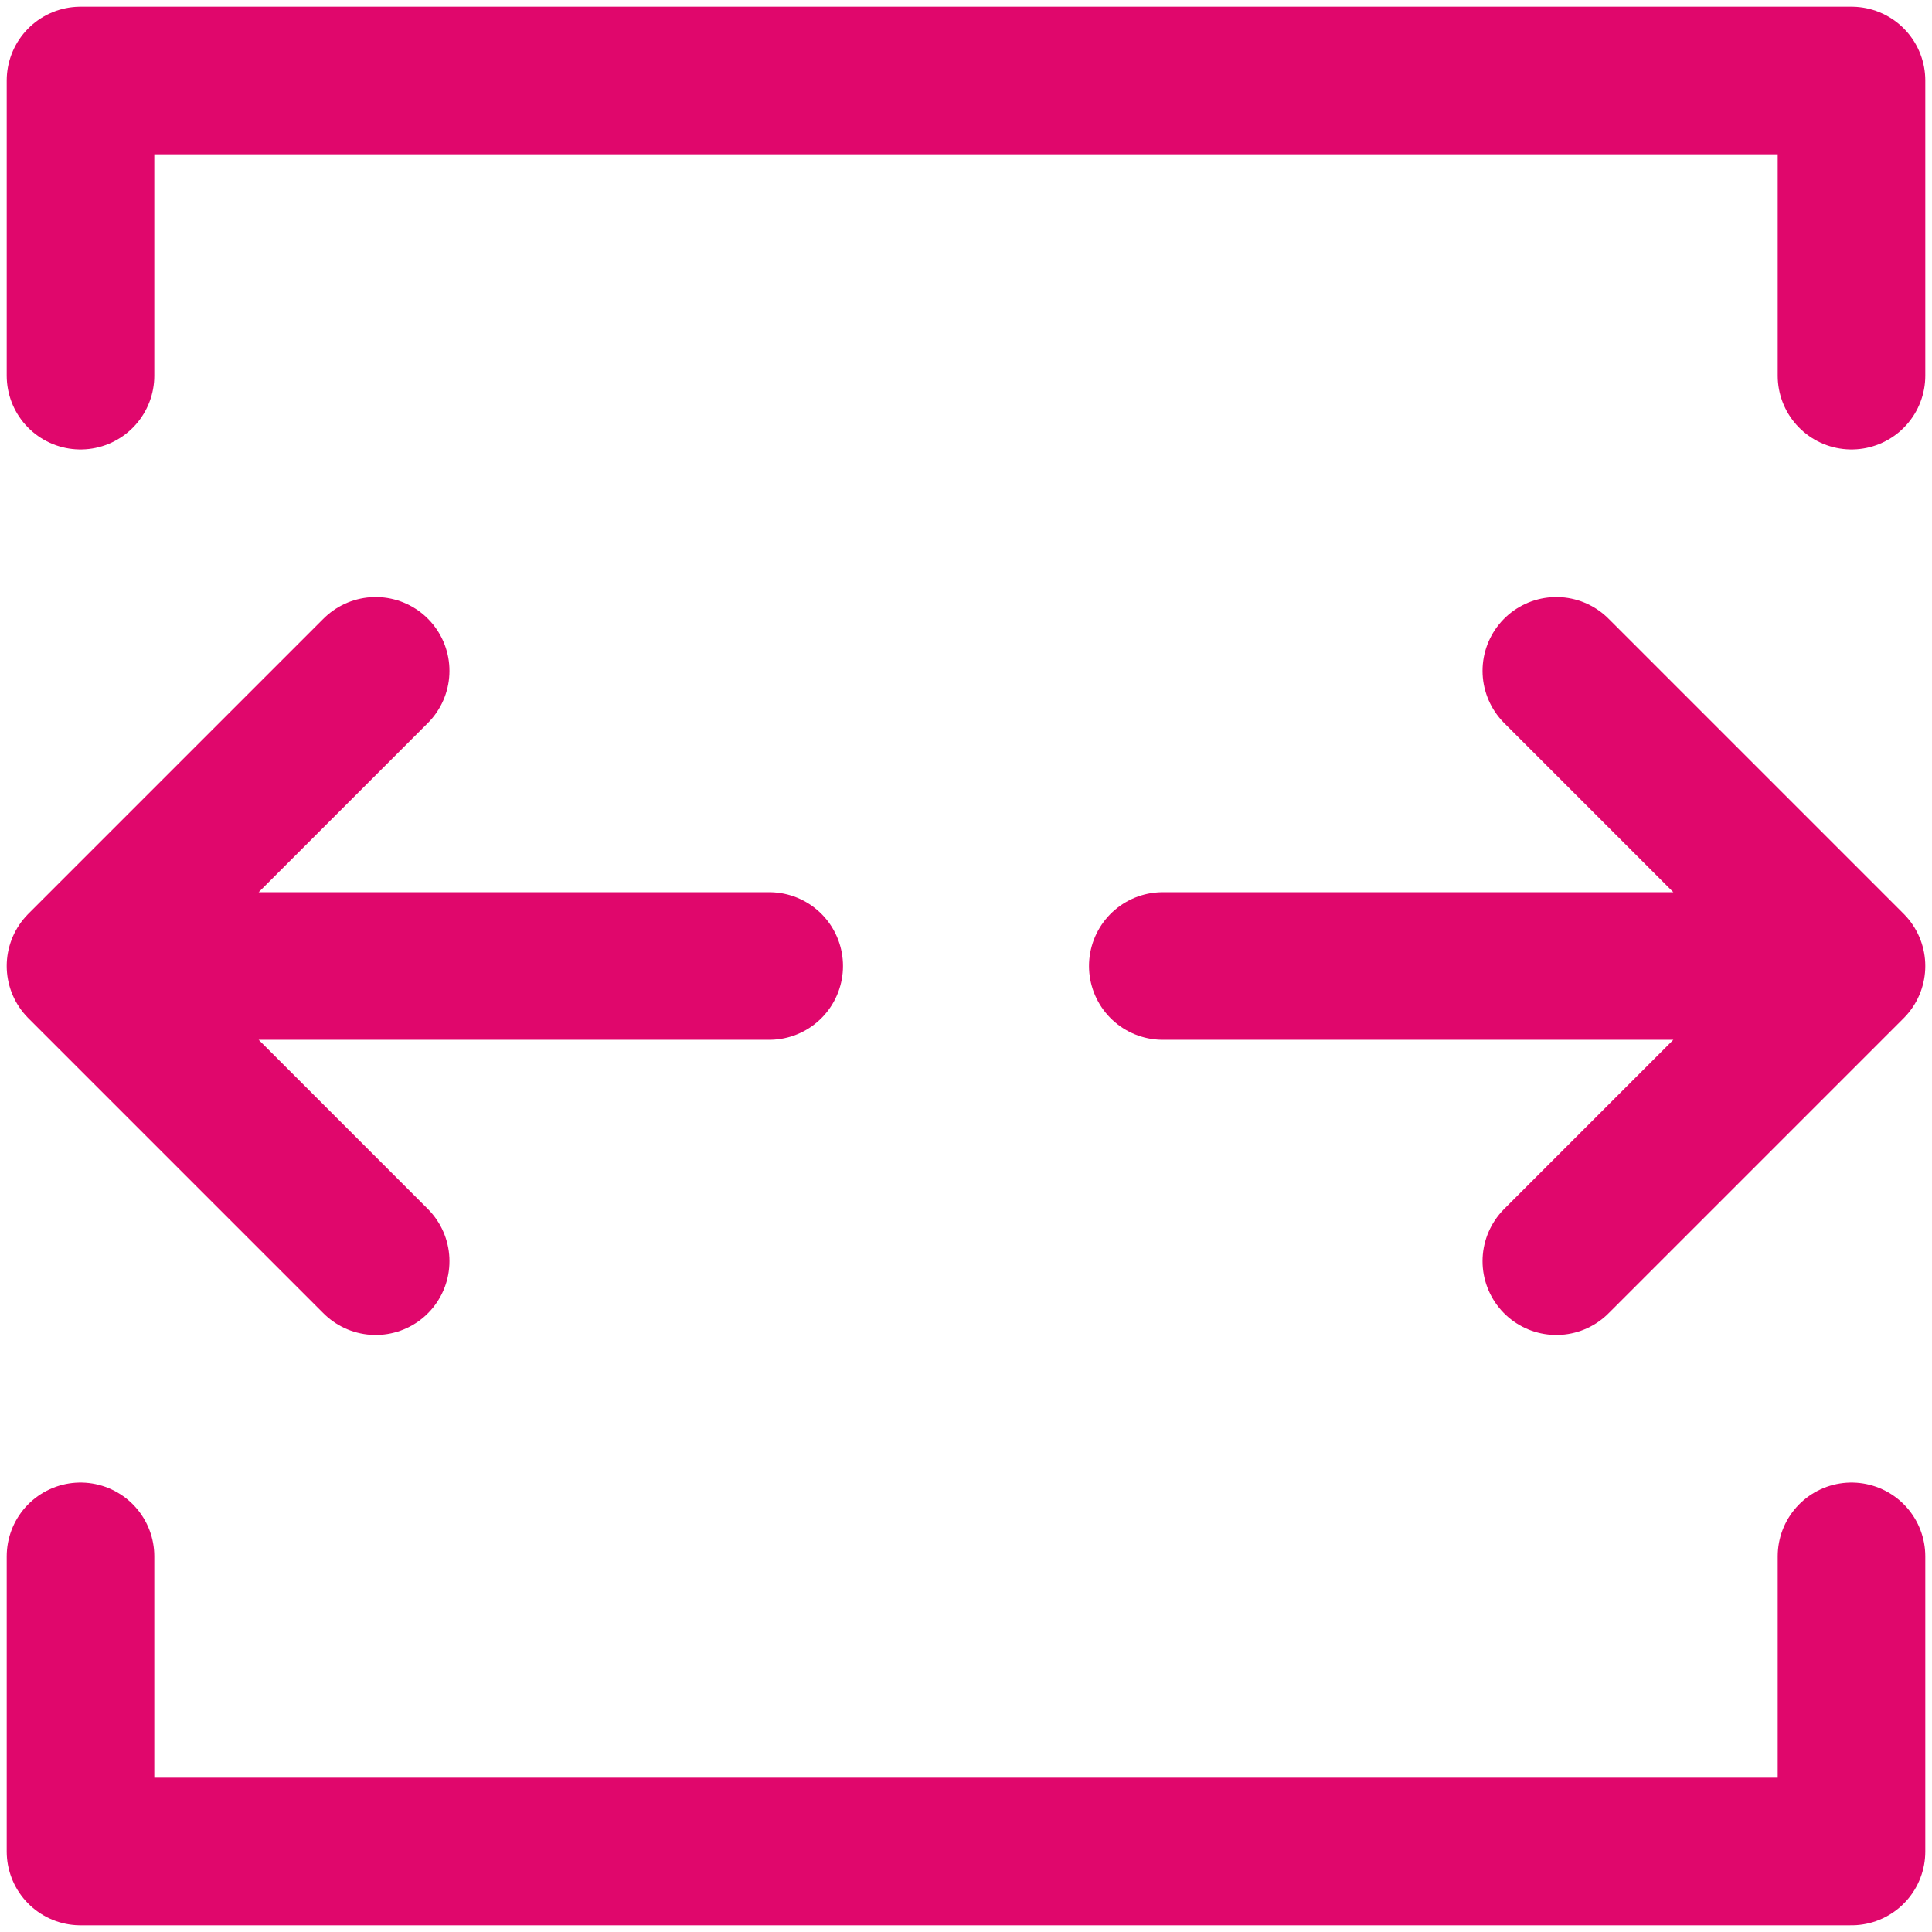
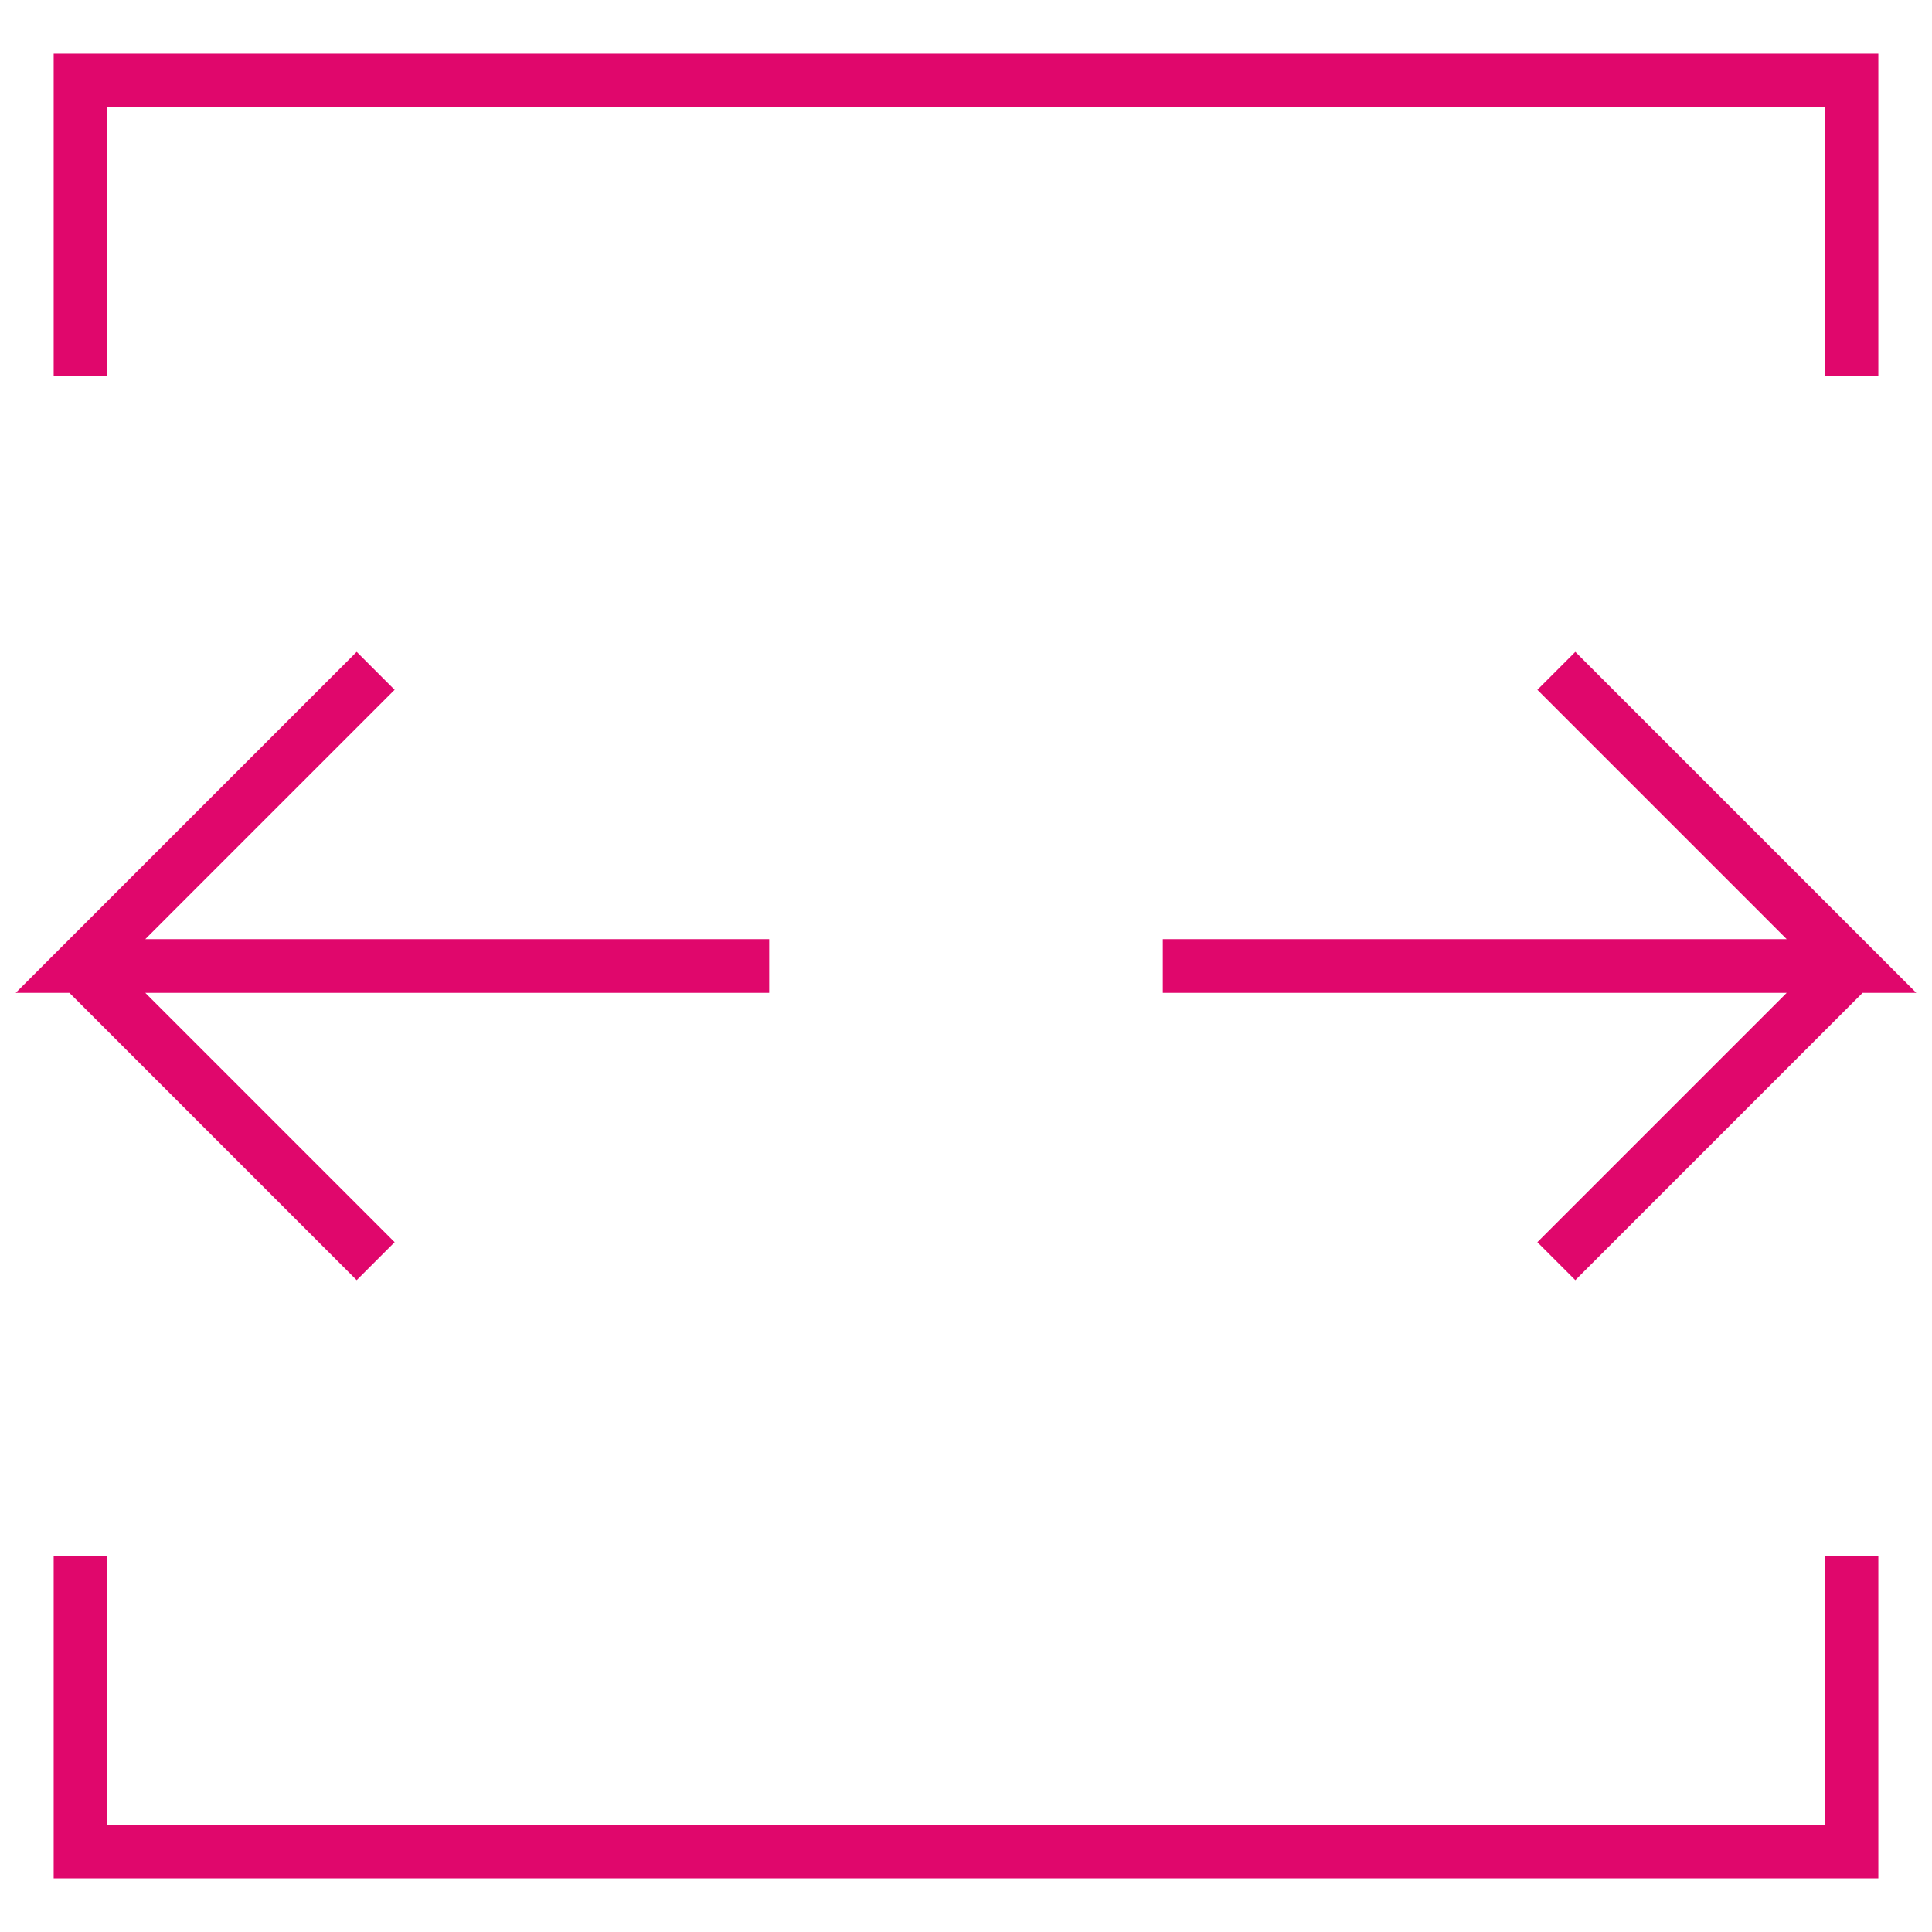
<svg xmlns="http://www.w3.org/2000/svg" viewBox="0 0 36 36">
-   <g stroke="#e0076c" stroke-width="2.75" fill="none" fill-rule="evenodd" stroke-linecap="round" stroke-linejoin="round">
+   <g stroke="#e0076c" strokeWidth="2.75" fill="none" fillRule="evenodd" strokeLinecap="round" strokeLinejoin="round">
    <path d="M14.333 18H1.5L7 12.5m0 11L1.5 18M21.667 18H34.5L29 12.5m0 11l5.5-5.5M1.5 7V1.5h33V7M1.5 29v5.5h33V29" />
  </g>
</svg>
